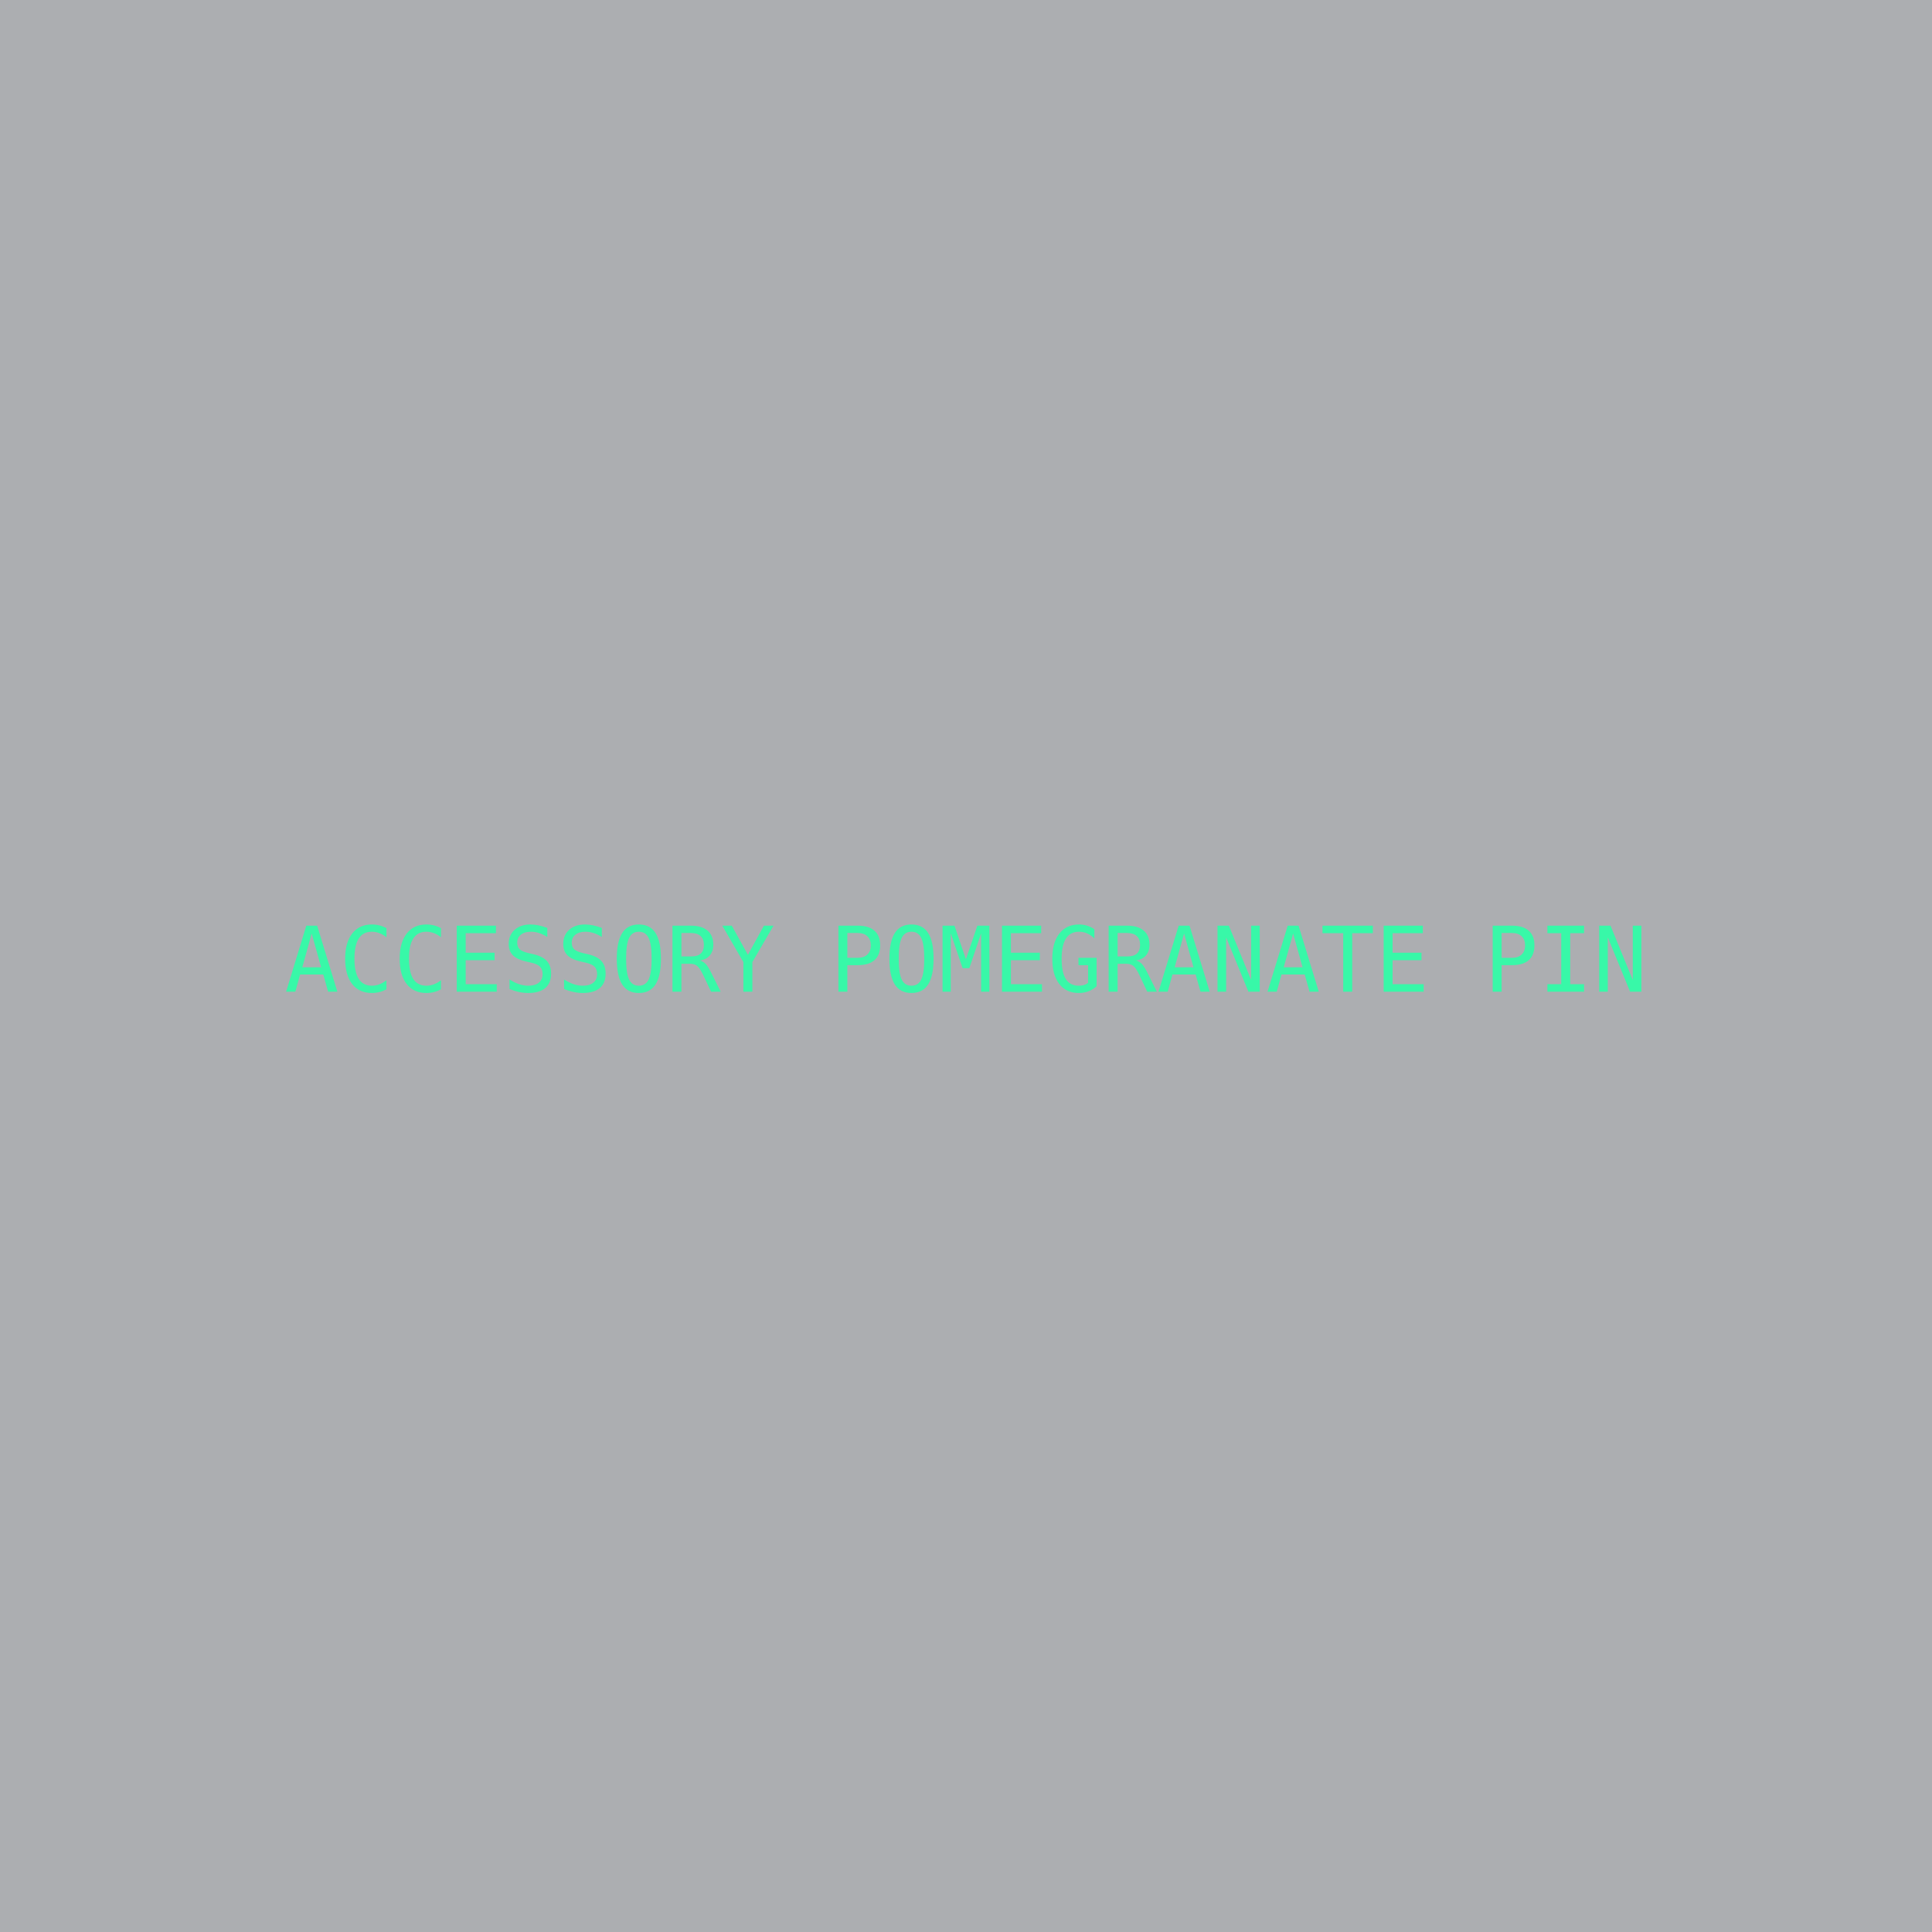
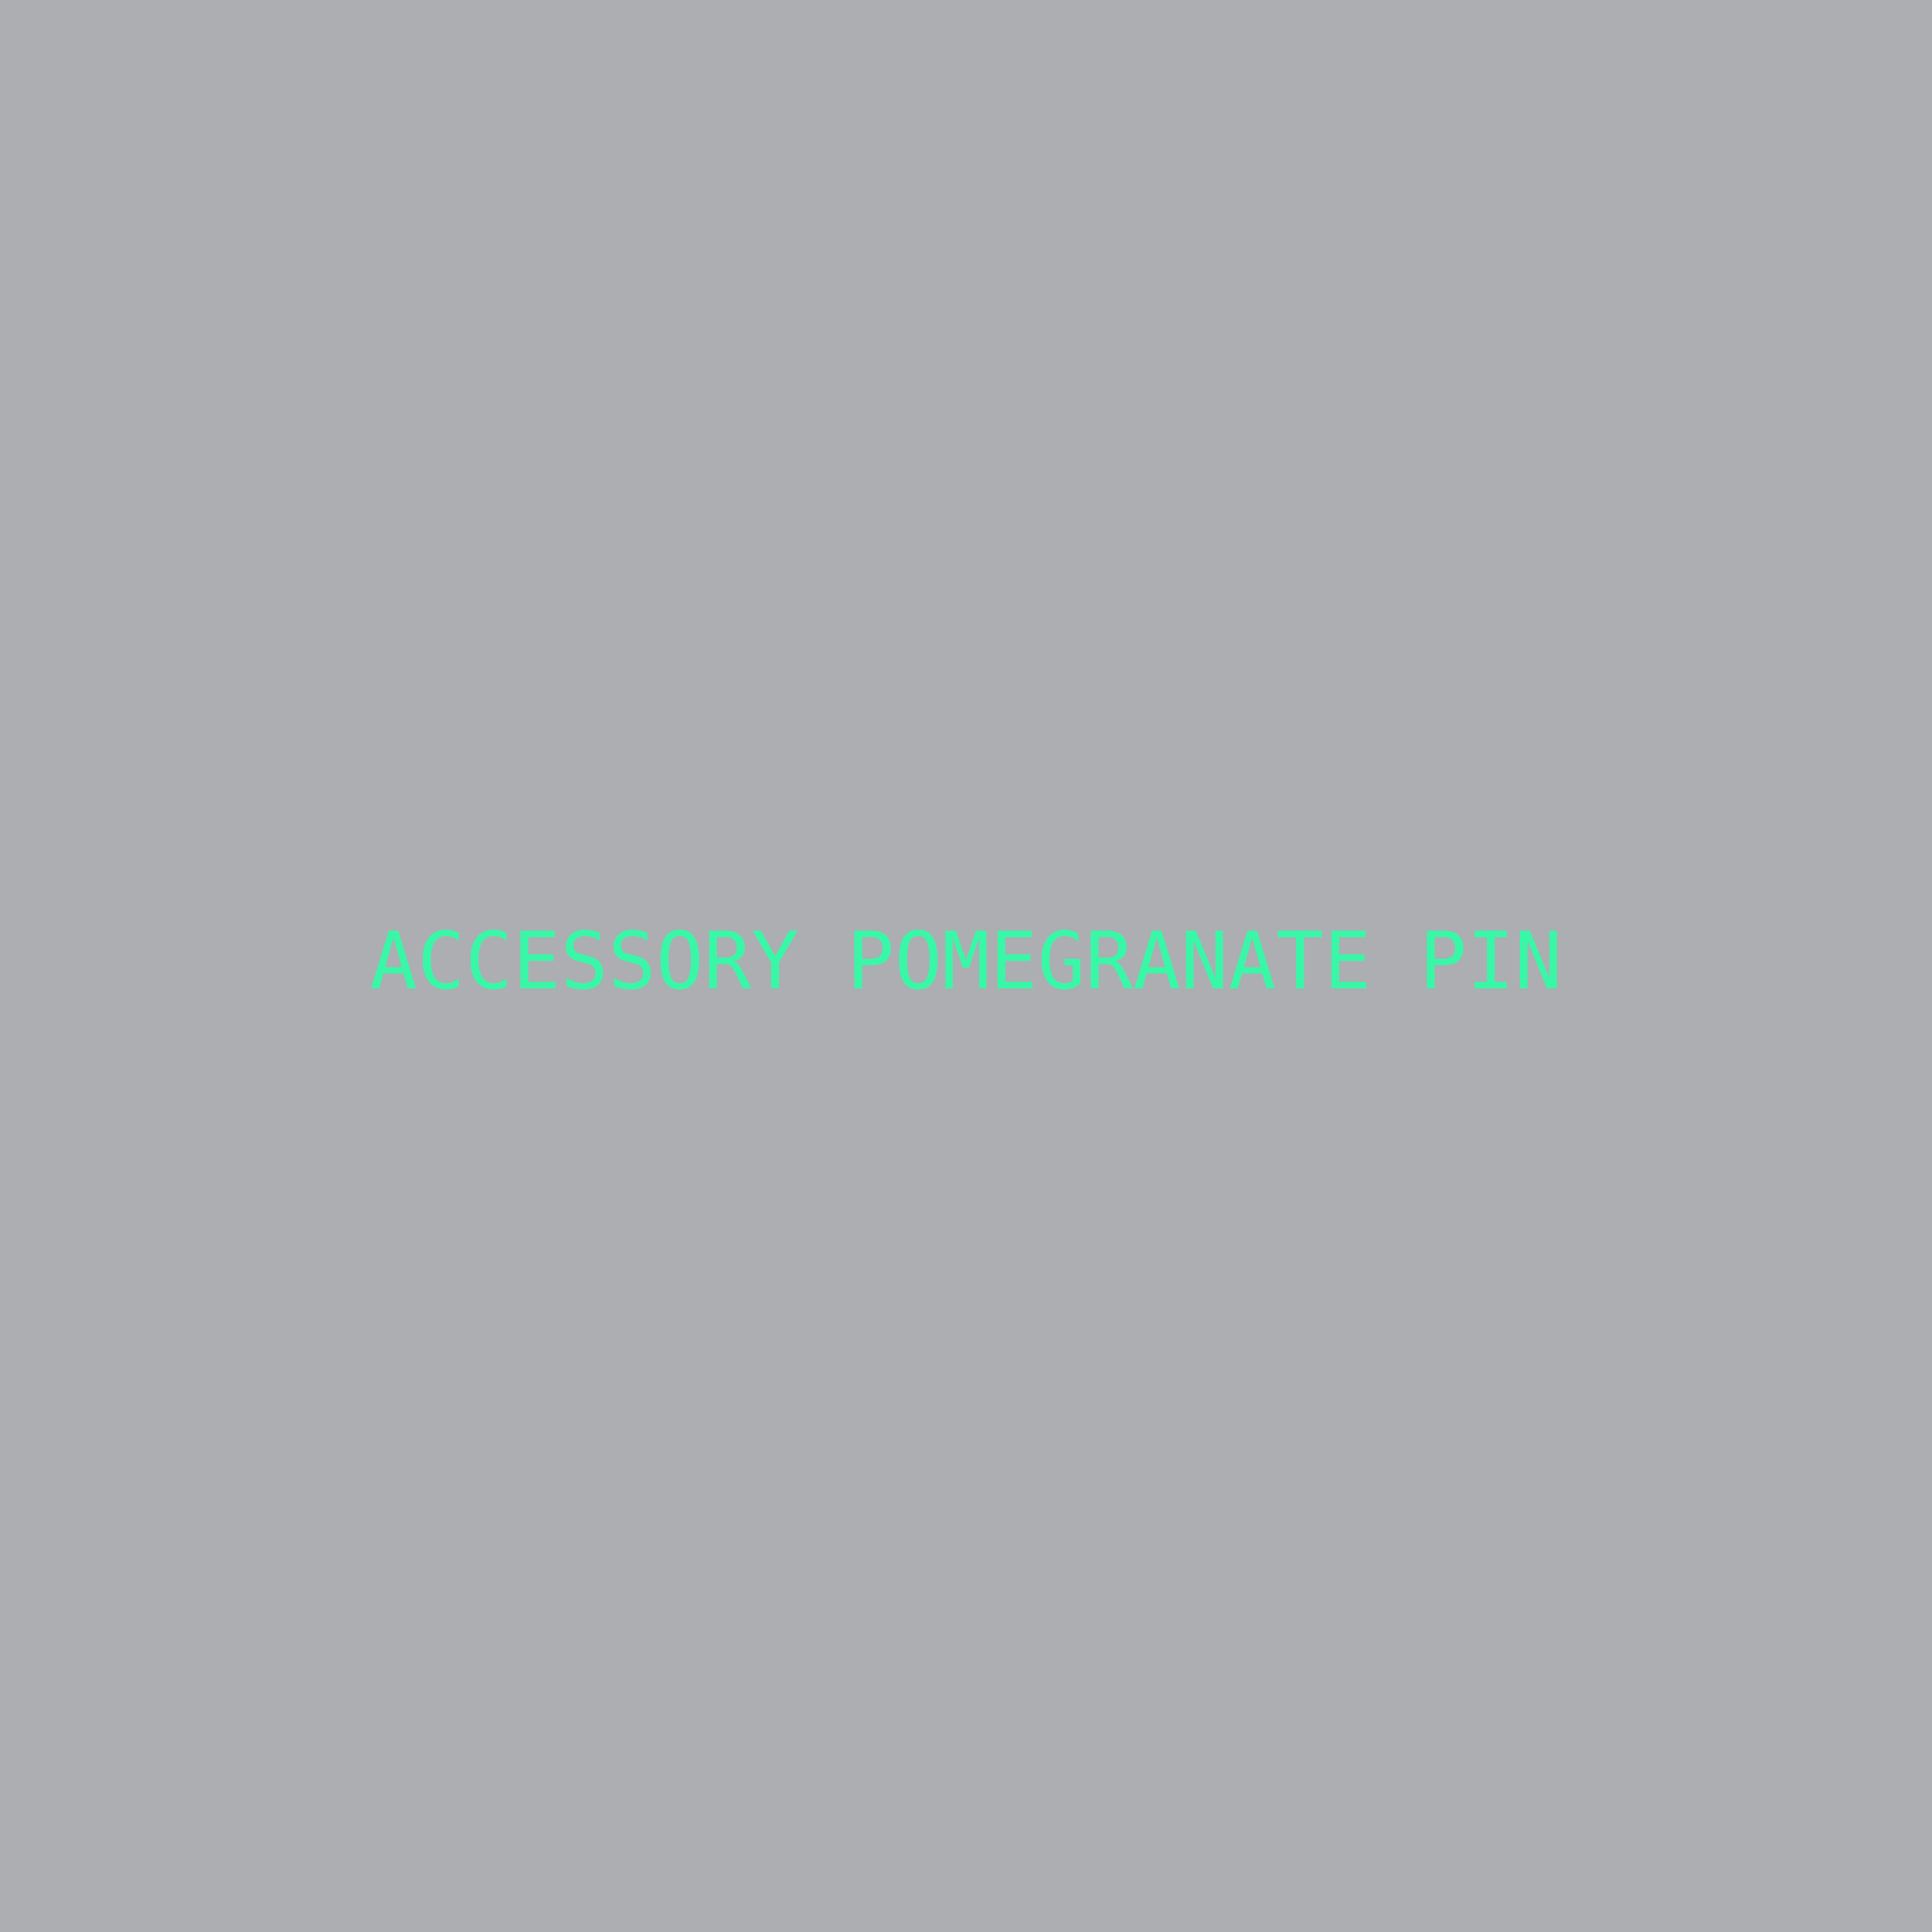
<svg xmlns="http://www.w3.org/2000/svg" width="1024" height="1024" viewBox="0 0 1024 1024">
  <rect width="1024" height="1024" fill="#111820" opacity="0.35" />
-   <text x="512" y="512" text-anchor="middle" dominant-baseline="middle" font-family="monospace" font-size="48" fill="#38f8a8">ACCESSORY POMEGRANATE PIN</text>
+   <text x="512" y="512" text-anchor="middle" dominant-baseline="middle" font-family="monospace" font-size="42" fill="#38f8a8">ACCESSORY POMEGRANATE PIN</text>
</svg>
